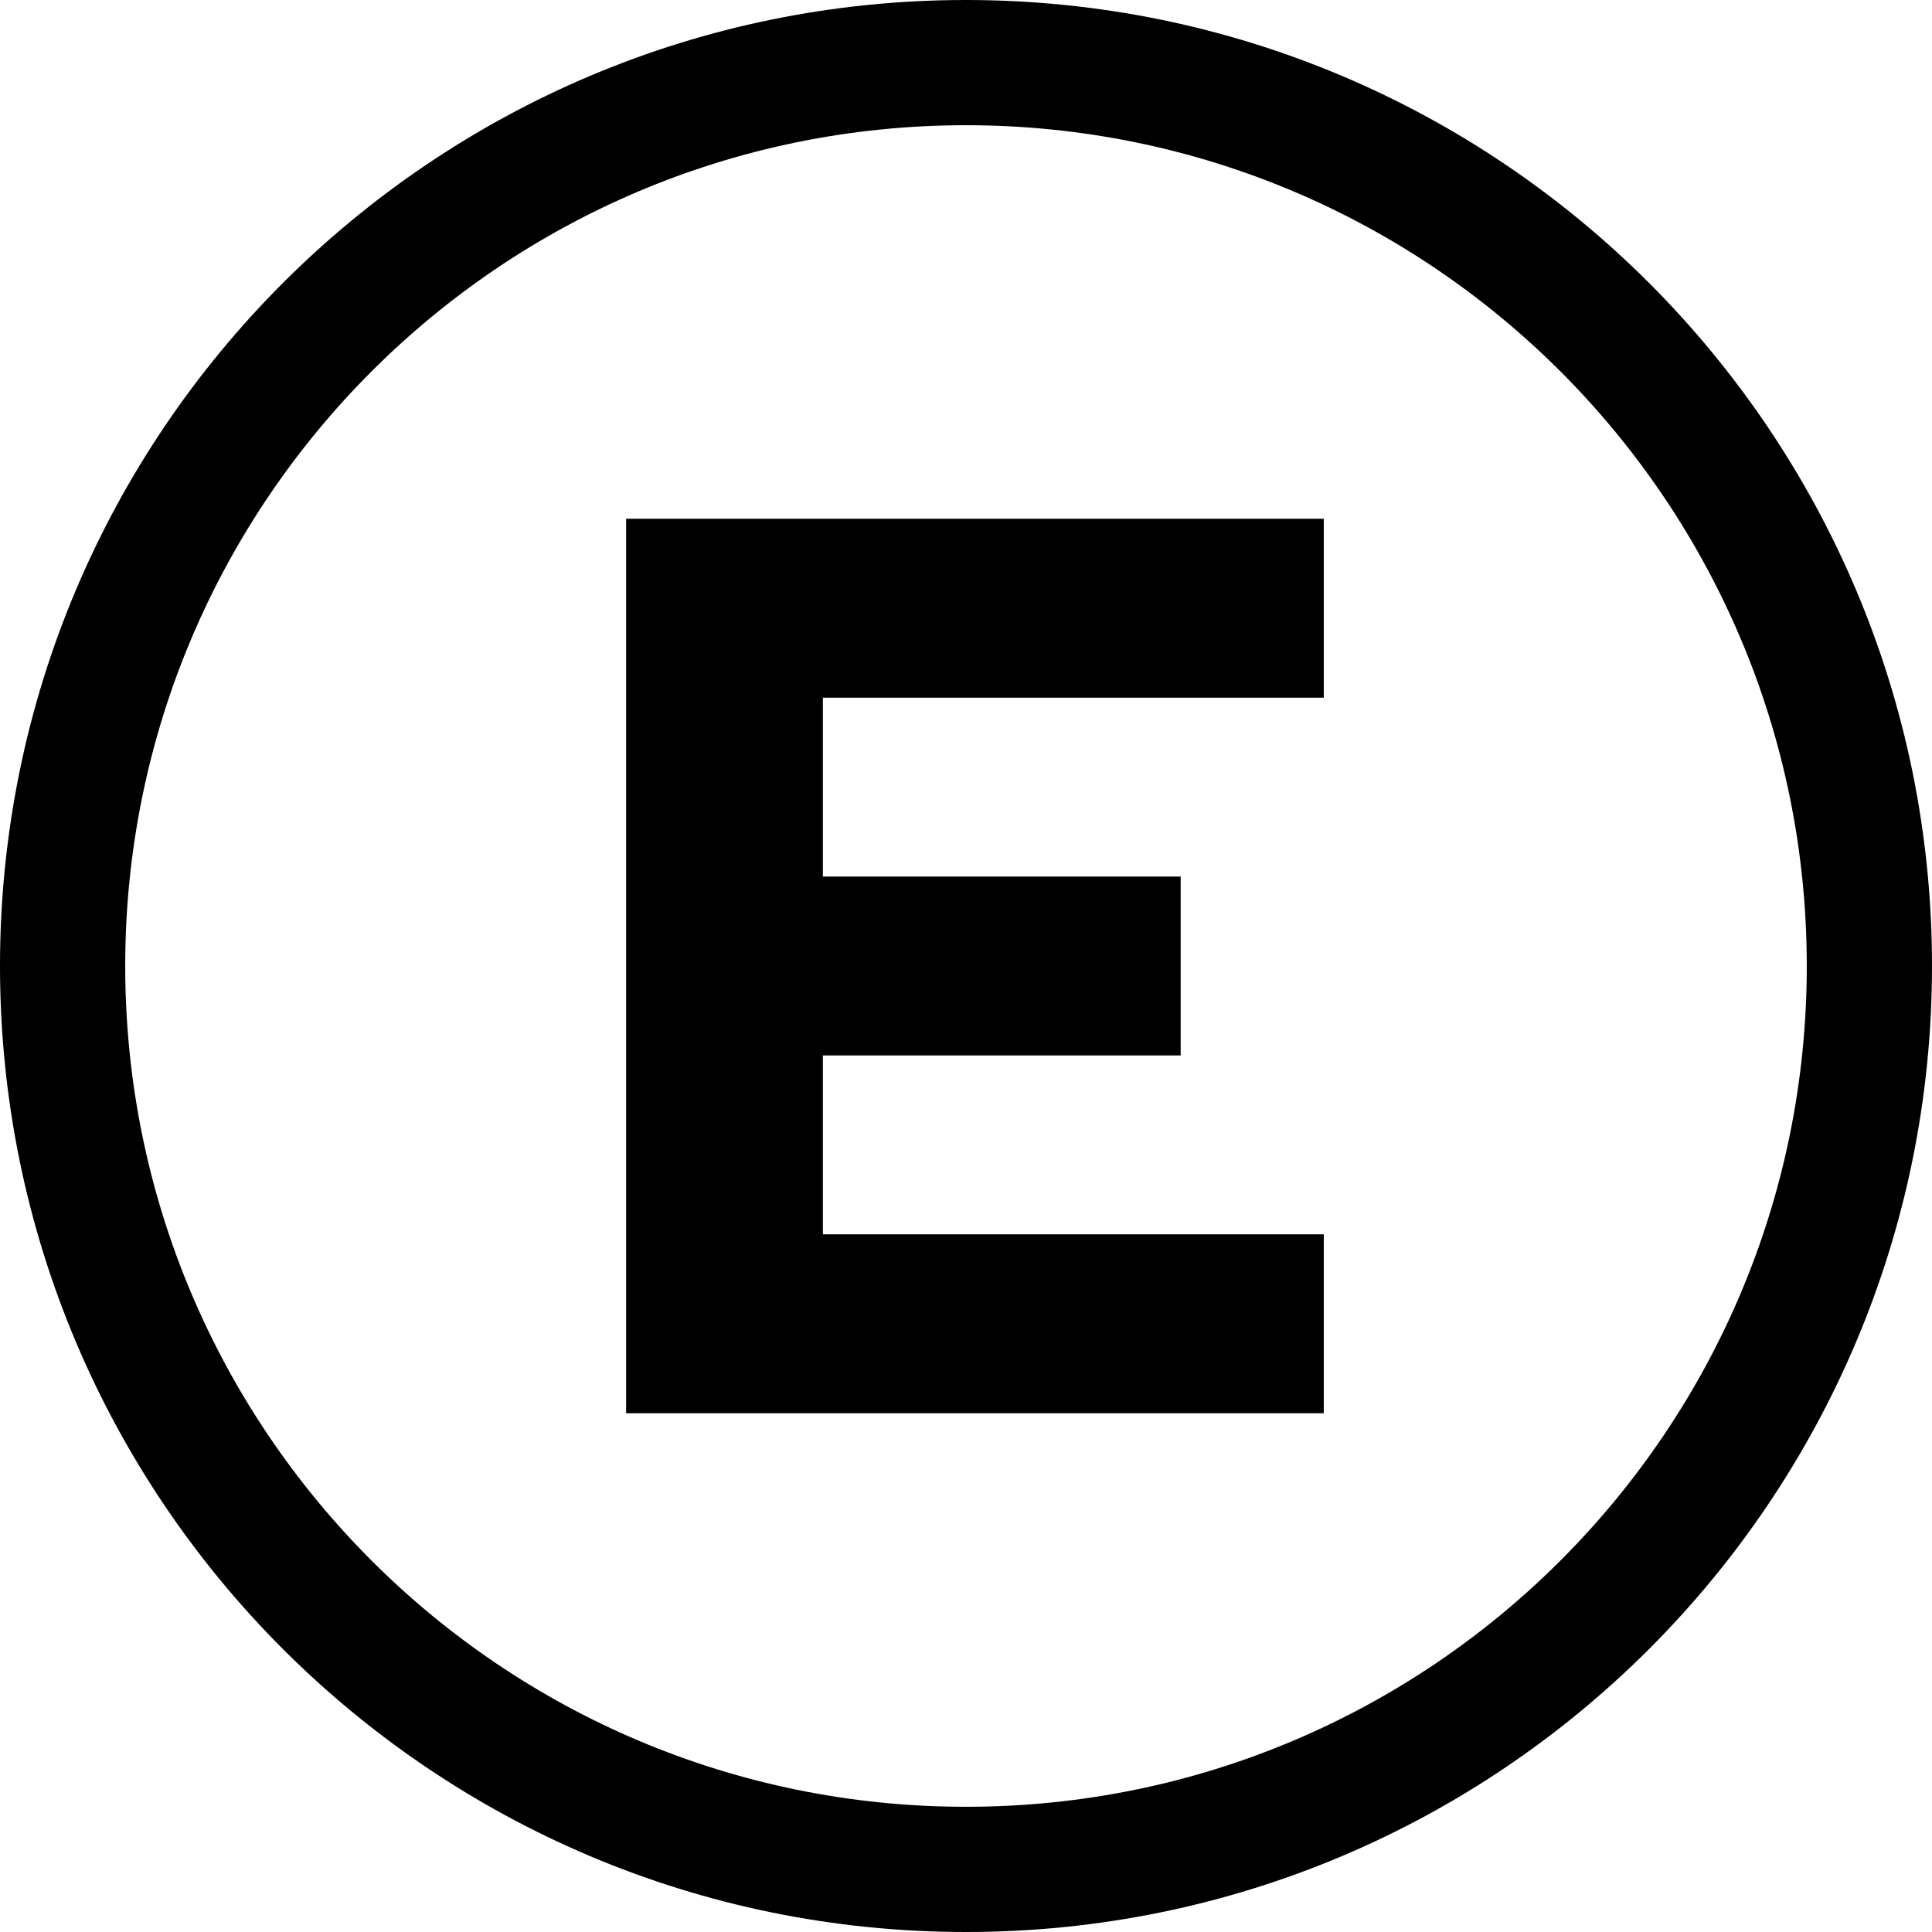
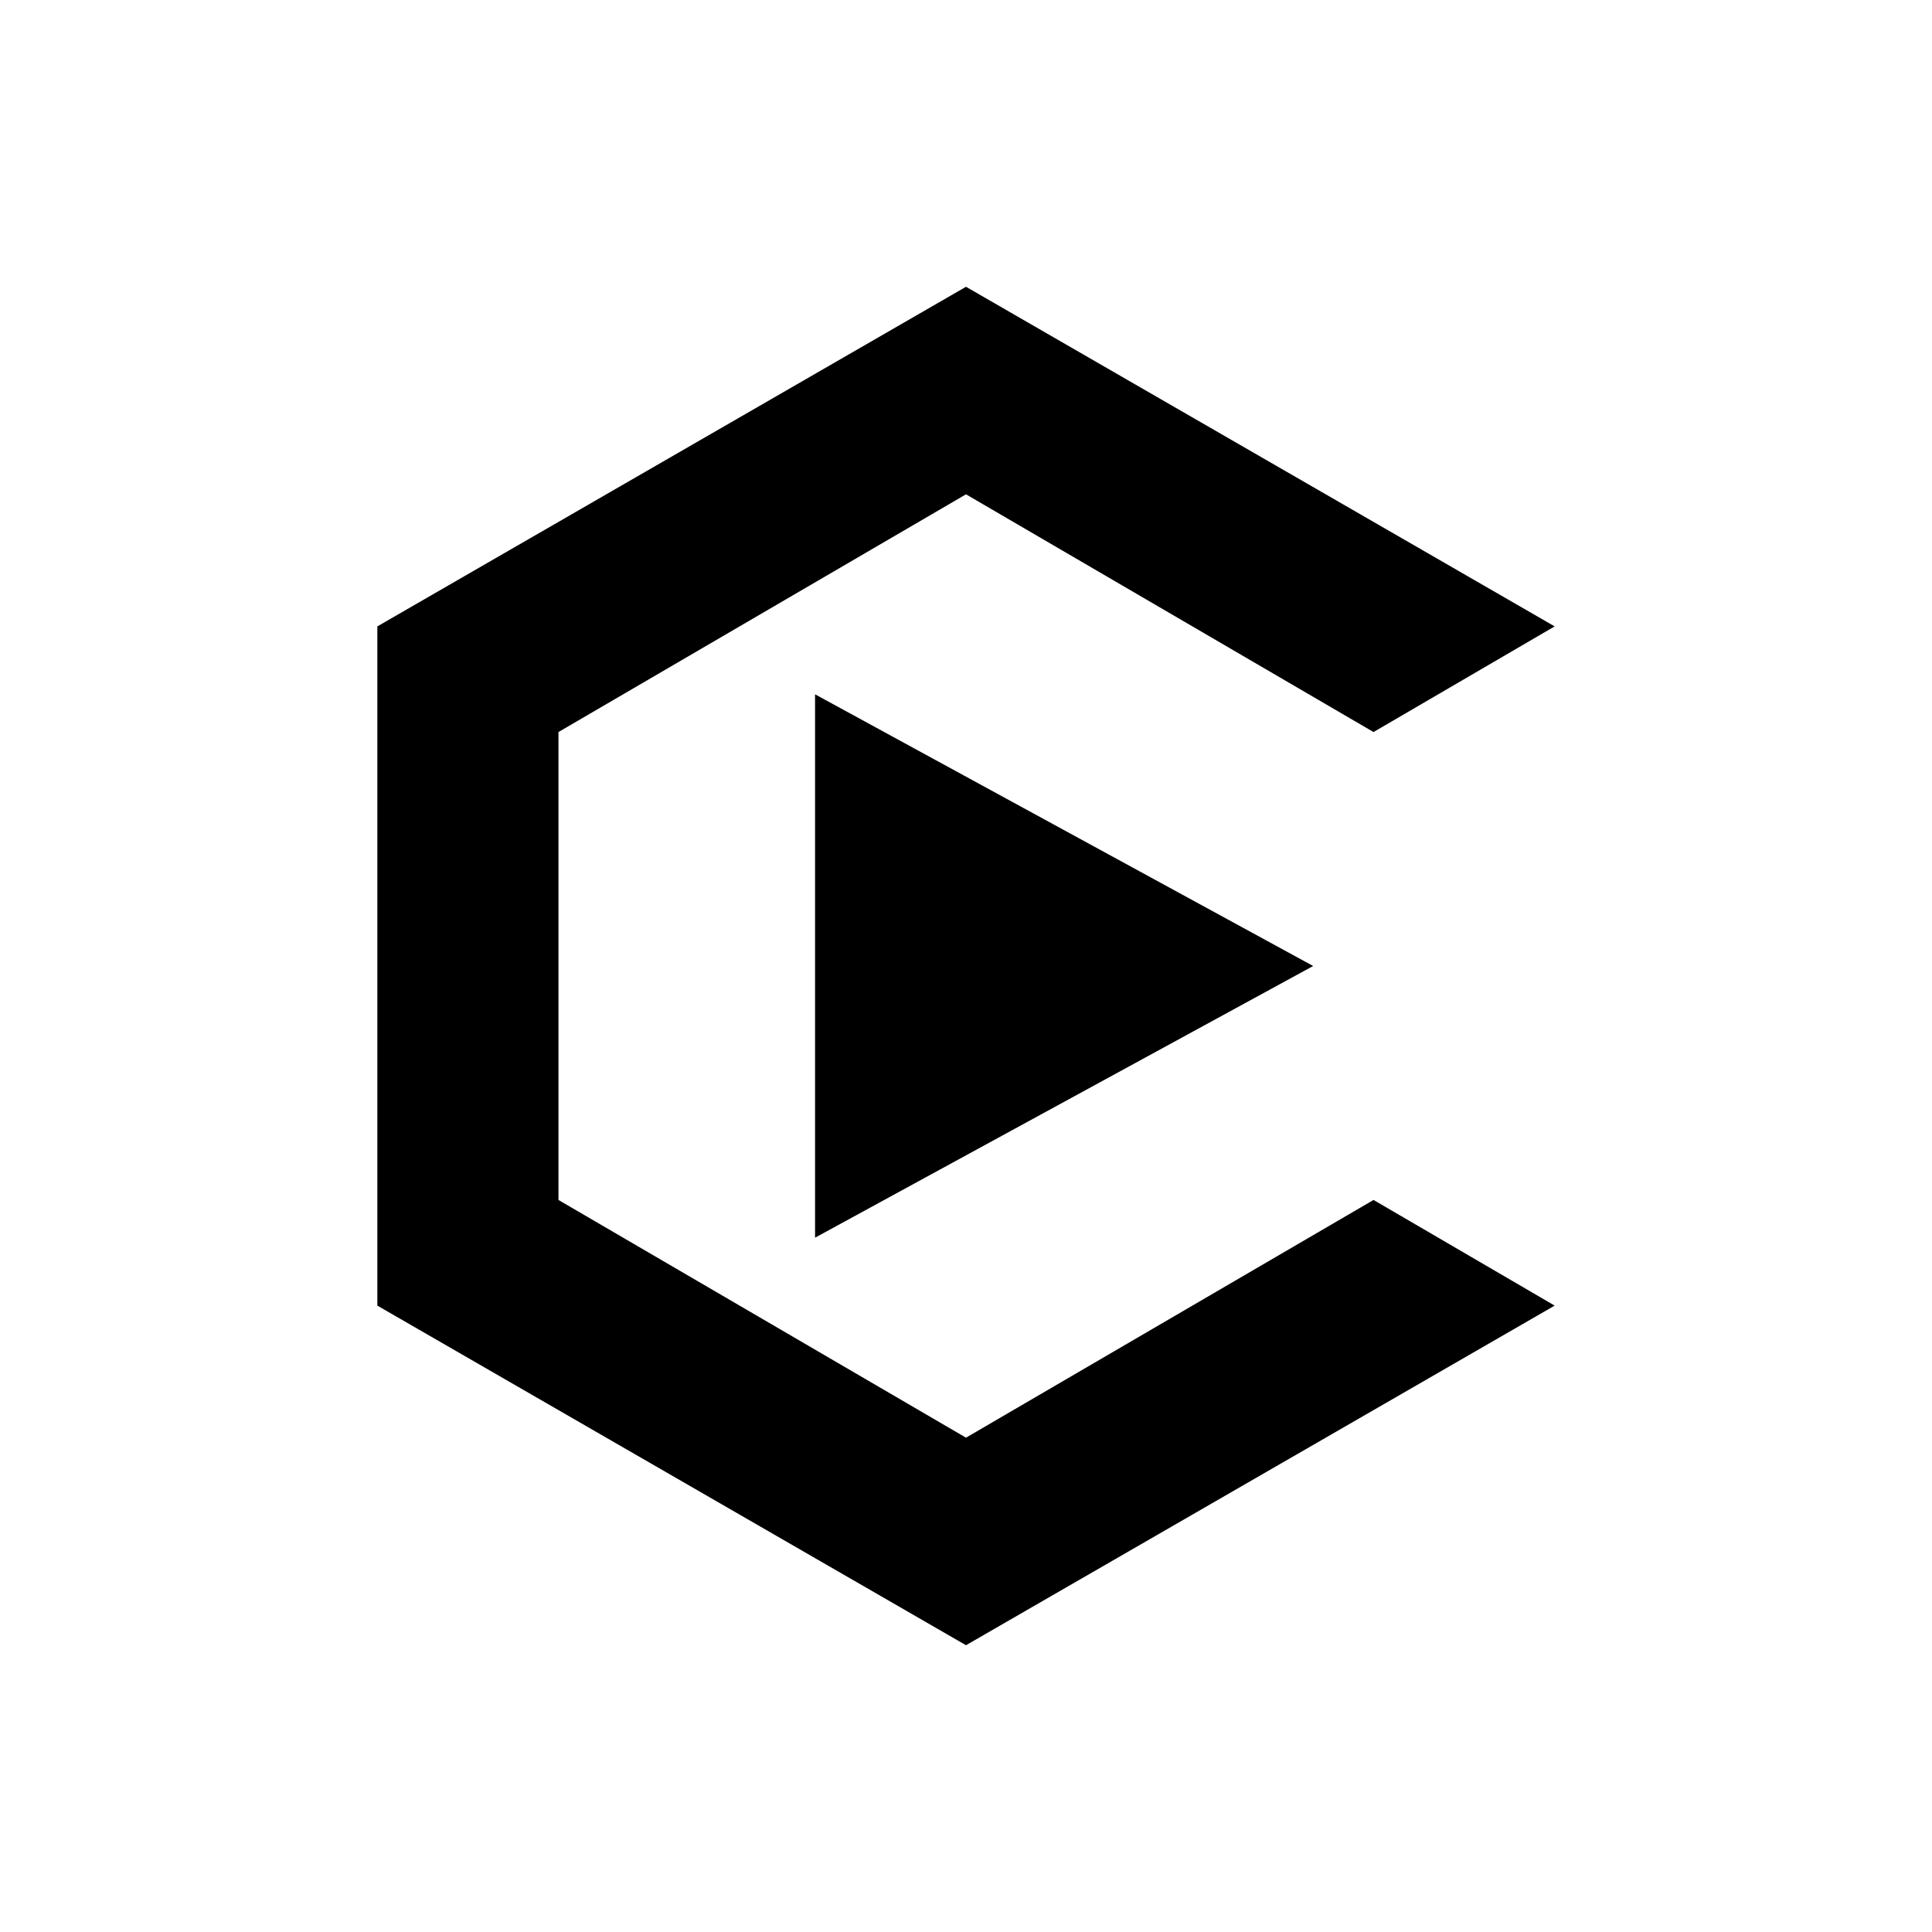
- <svg xmlns="http://www.w3.org/2000/svg" viewBox="0 0 216 216">
-   <path d="M108 0a108 108 0 1 0 0 216A108 108 0 0 0 108 0zm0 14a94 94 0 1 1 0 188 94 94 0 0 1 0-188zM70 58v100h78v-20H92v-20h40V98H92V78h56V58z" />
+ <svg xmlns="http://www.w3.org/2000/svg" viewBox="0 0 512 512">
+   <path fill-rule="evenodd" d="M 256 76 L 412 166 L 364 194 L 256 131 L 148 194 L 148 318 L 256 381 L 364 318 L 412 346 L 256 436 L 100 346 L 100 166 Z M 216 184 L 216 328 L 348 256 Z" />
</svg>
